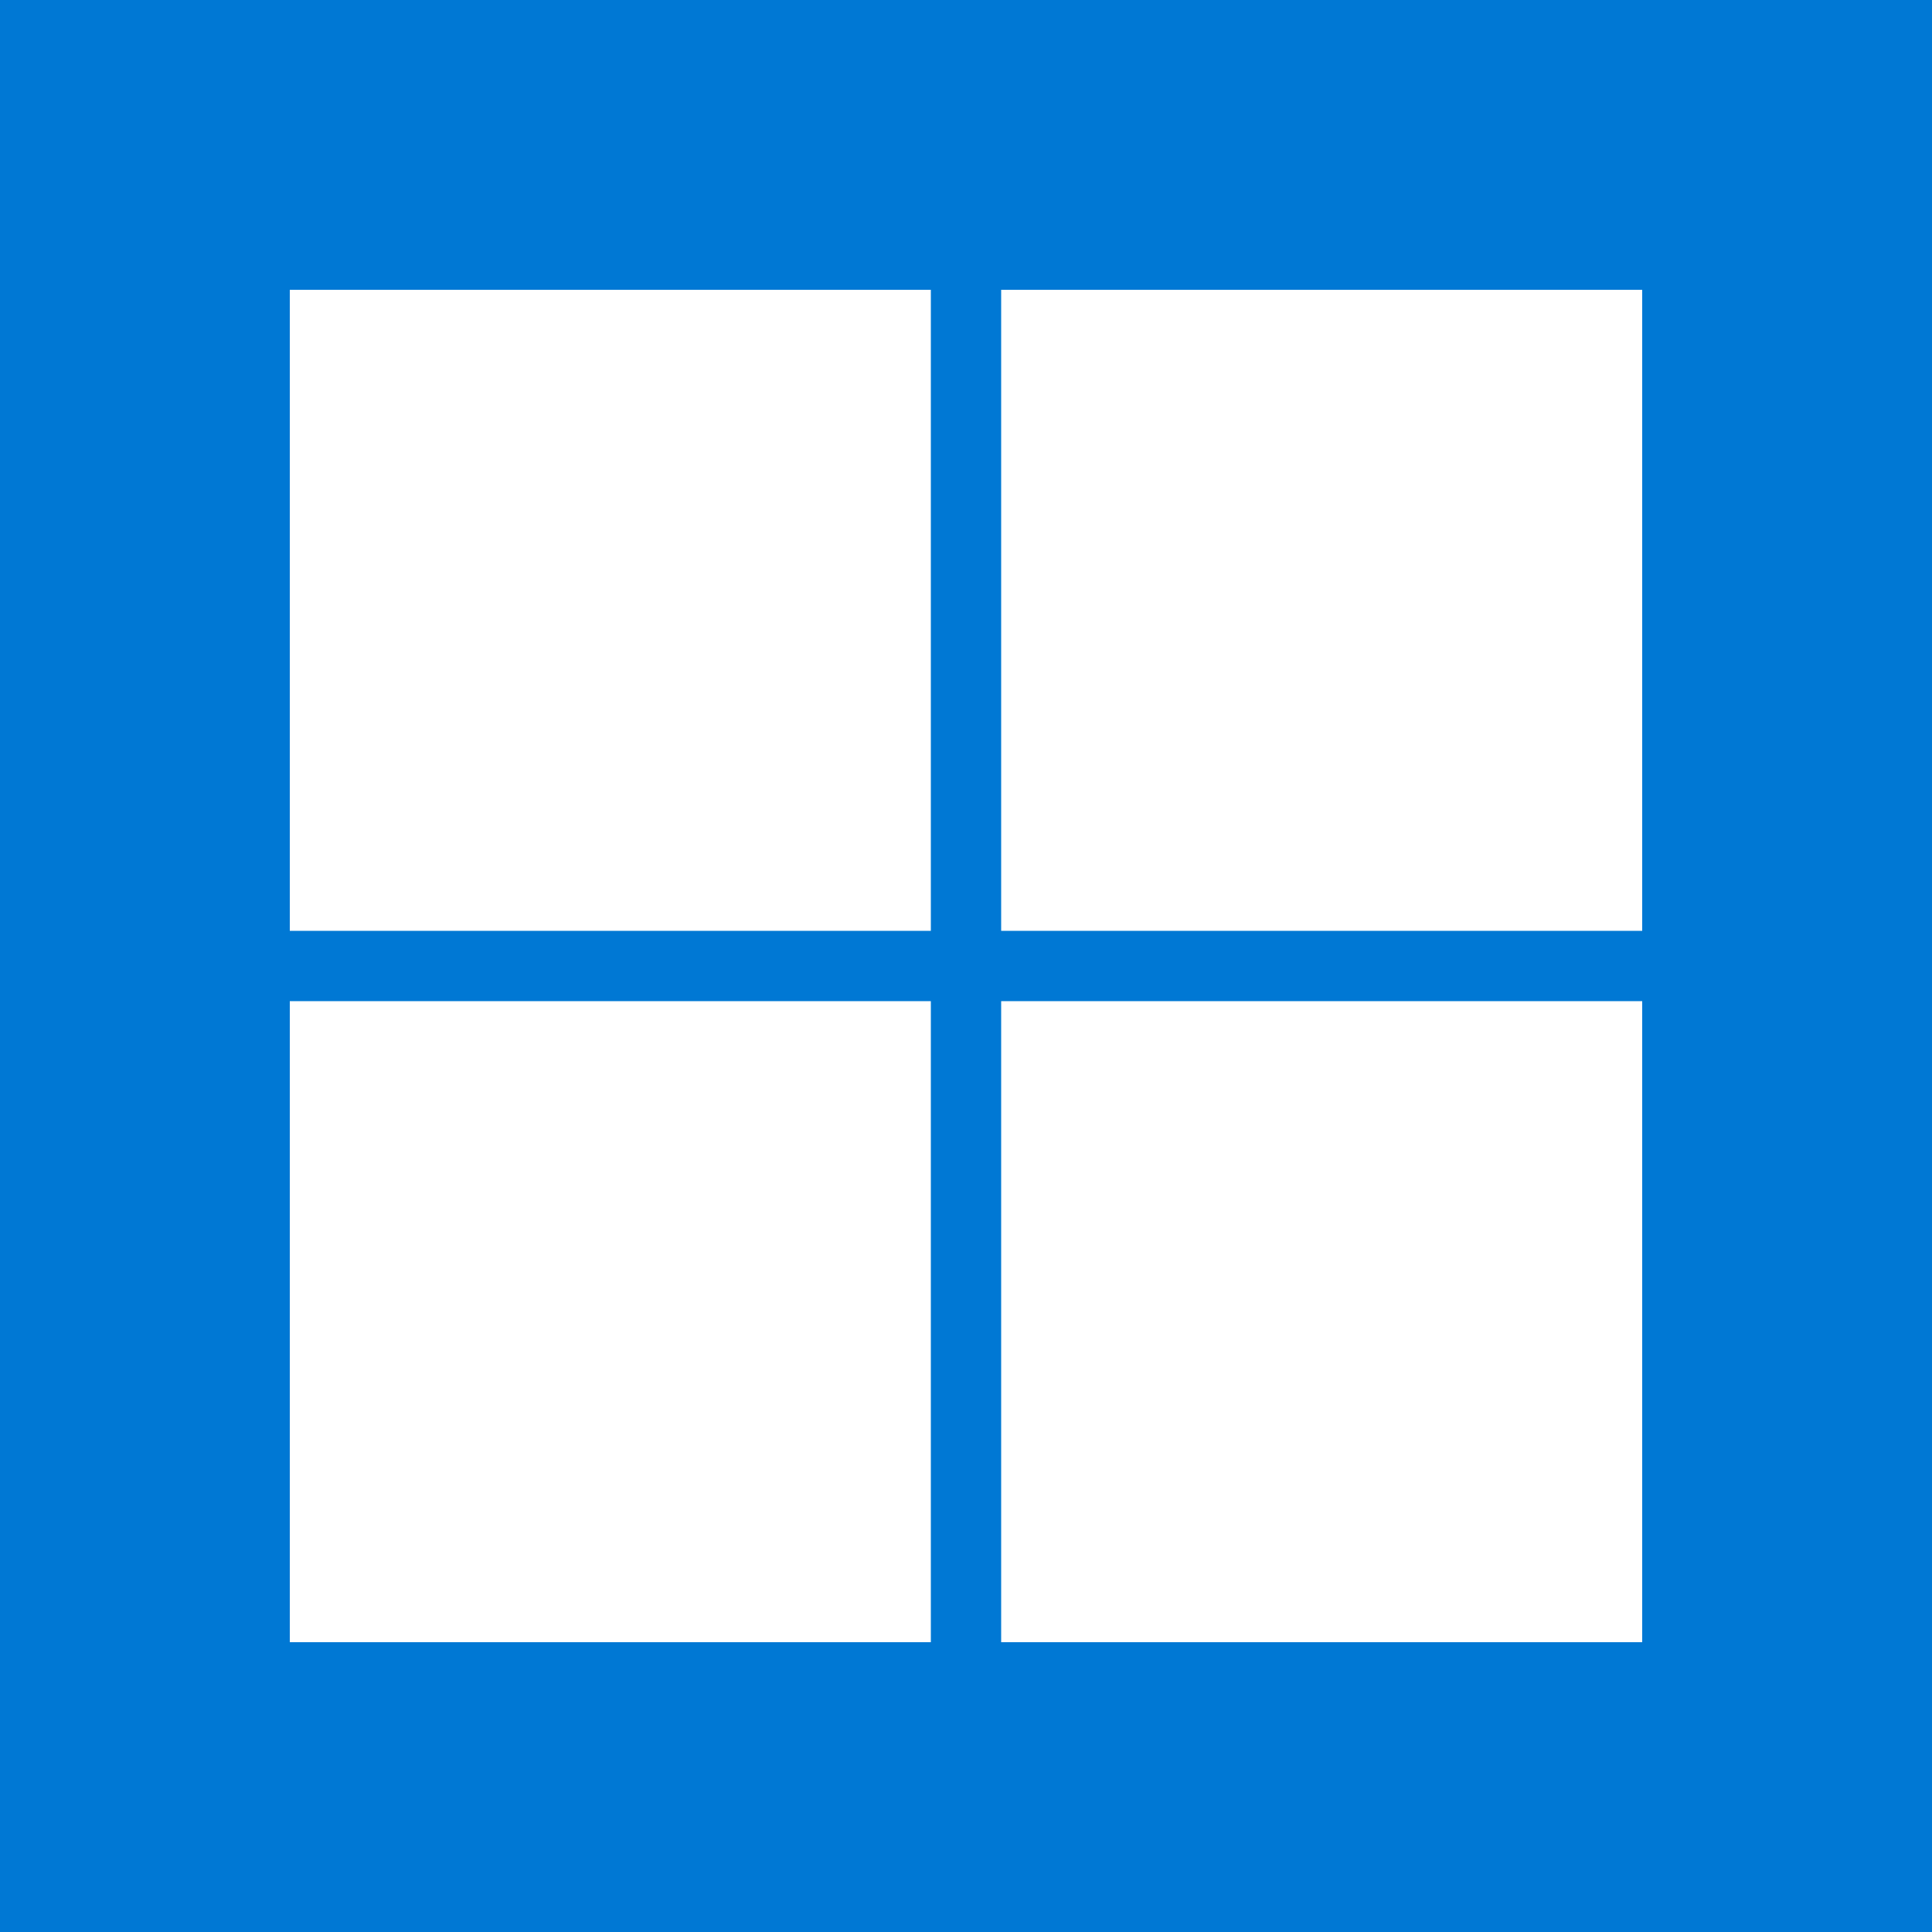
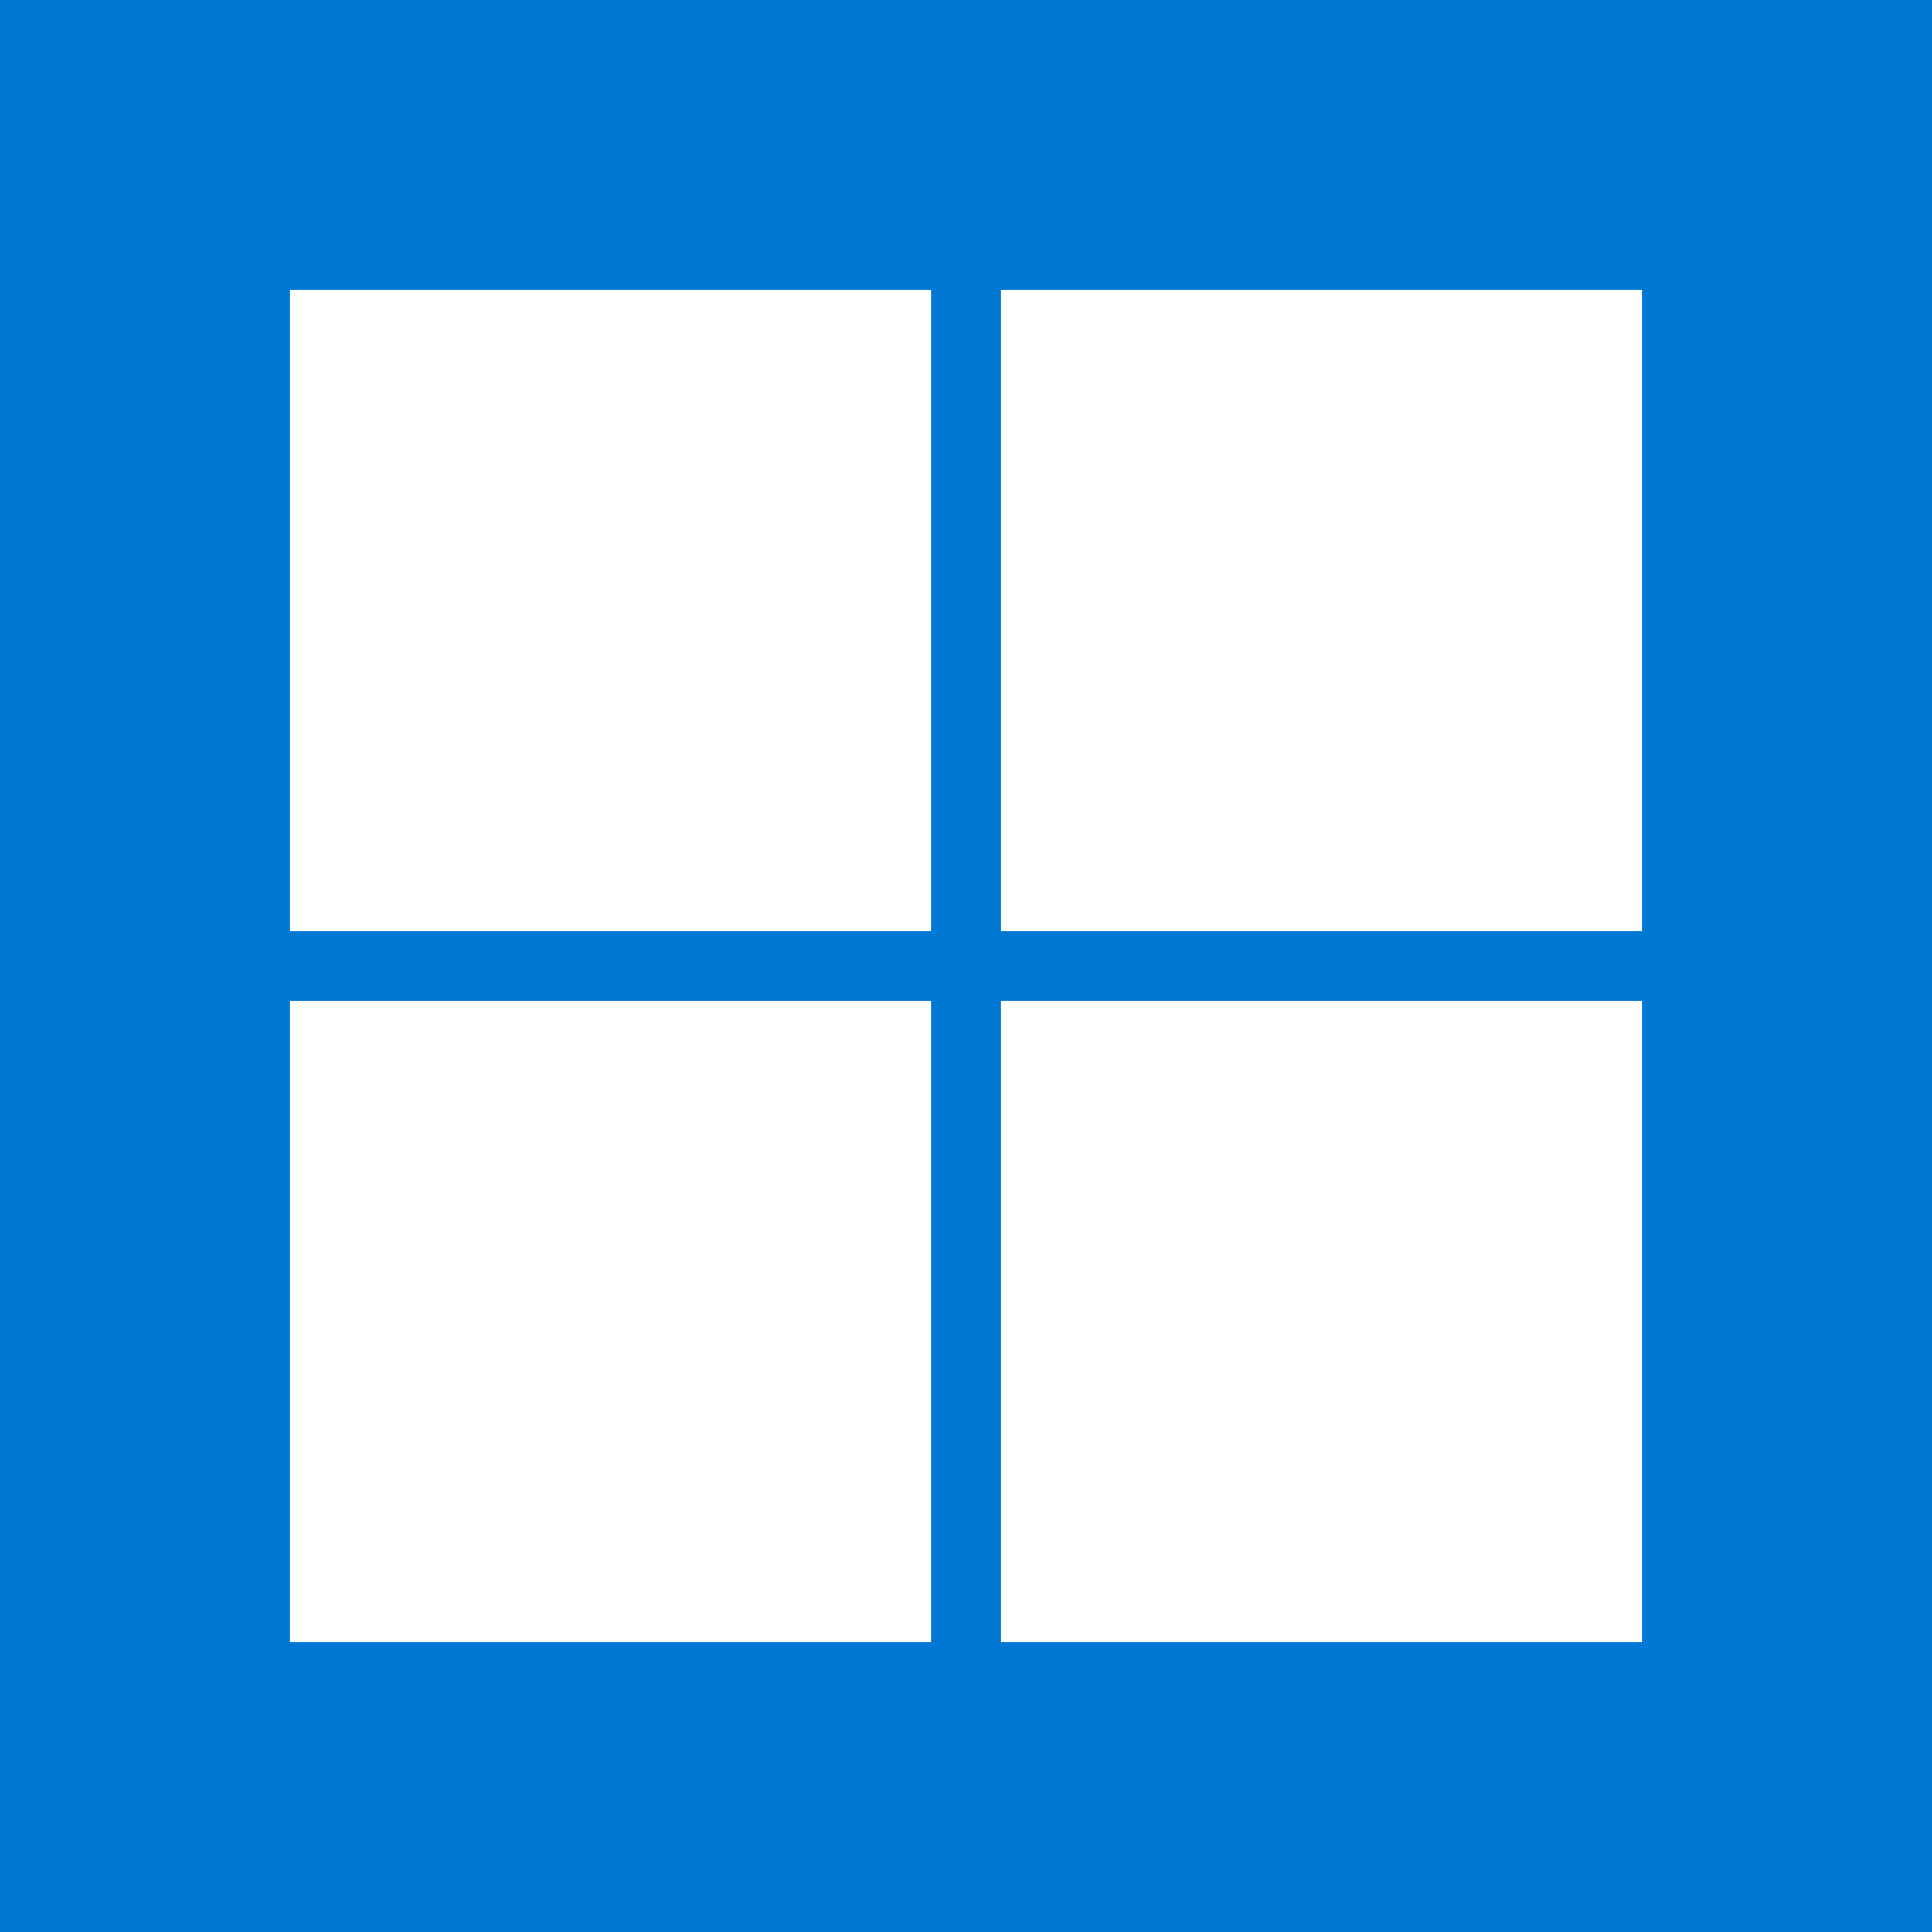
<svg xmlns="http://www.w3.org/2000/svg" viewBox="0 0 20 20">
  <rect width="100%" height="100%" fill="#0078D4" />
-   <path d="M3 3H9.636V9.636H3V3Z" fill="white" />
-   <path d="M10.364 3H17V9.636H10.364V3Z" fill="white" />
-   <path d="M9.636 10.364H3V17H9.636V10.364Z" fill="white" />
-   <path d="M10.364 10.364H17V17H10.364V10.364Z" fill="white" />
+   <path fill="#fff" d="M3 3h6.64v6.64H3V3ZM10.36 3H17v6.64h-6.64V3ZM9.64 10.36H3V17h6.64v-6.64ZM10.36 10.36H17V17h-6.64v-6.64Z" />
</svg>
